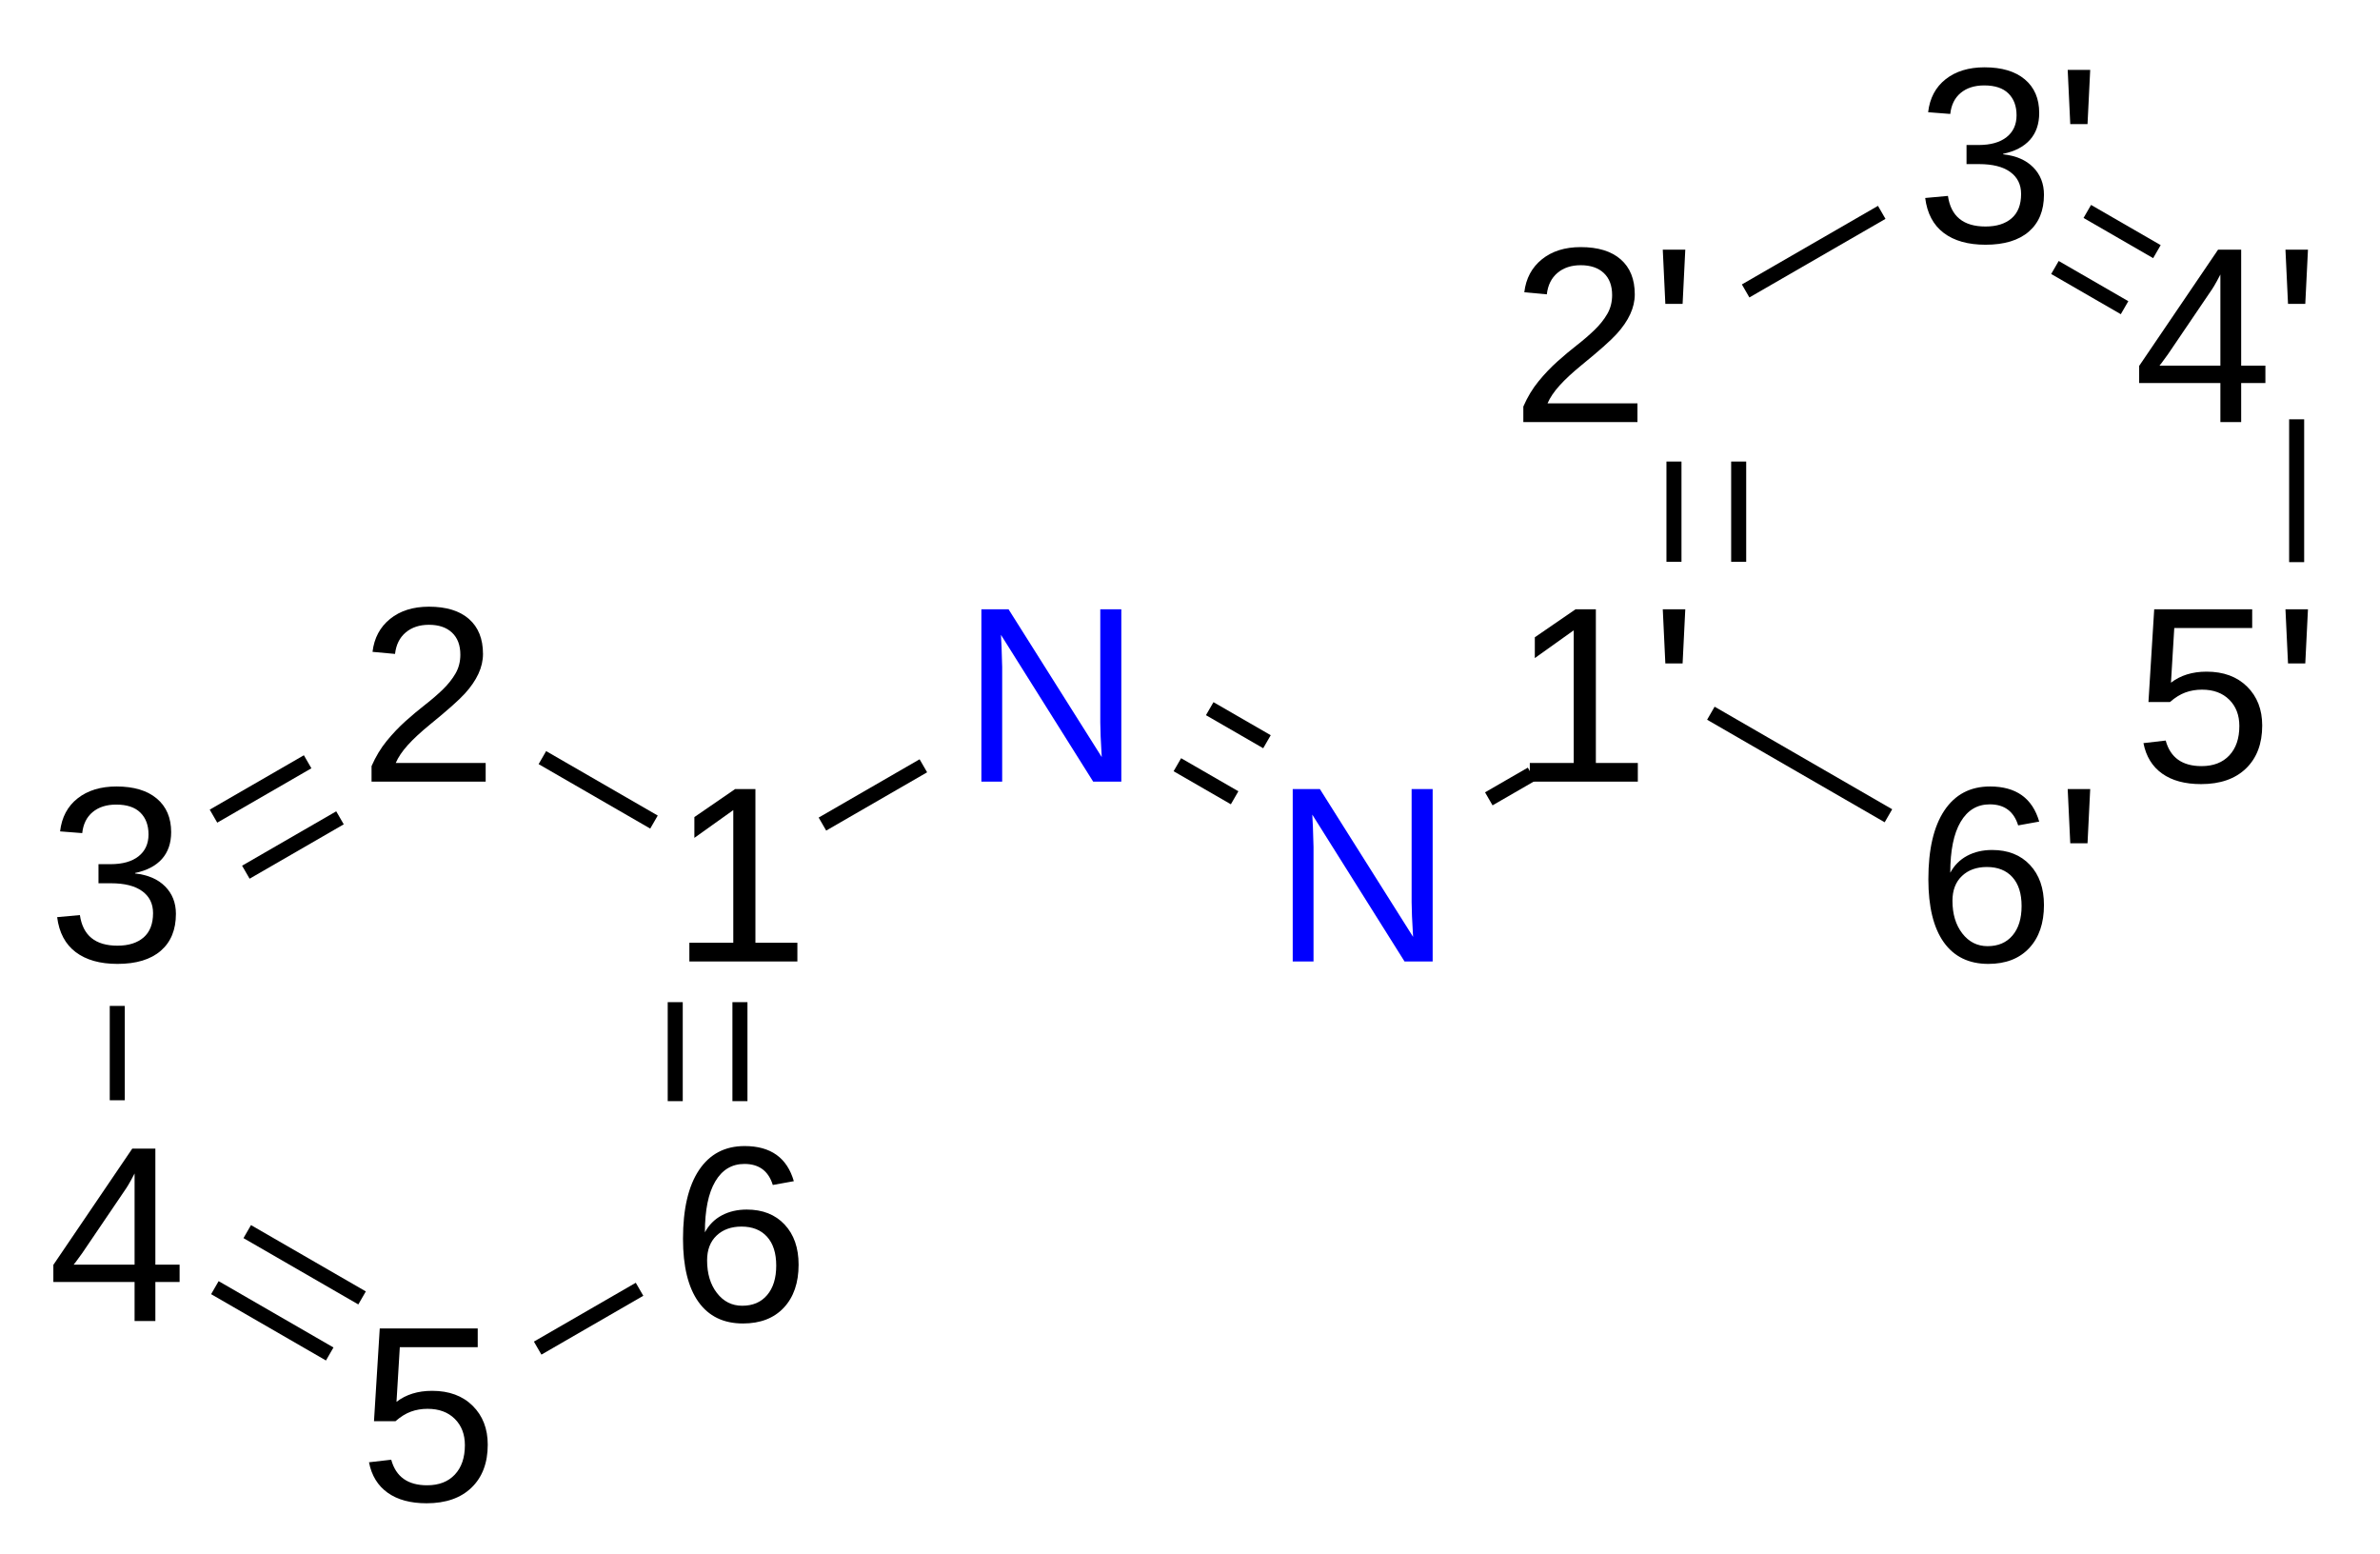
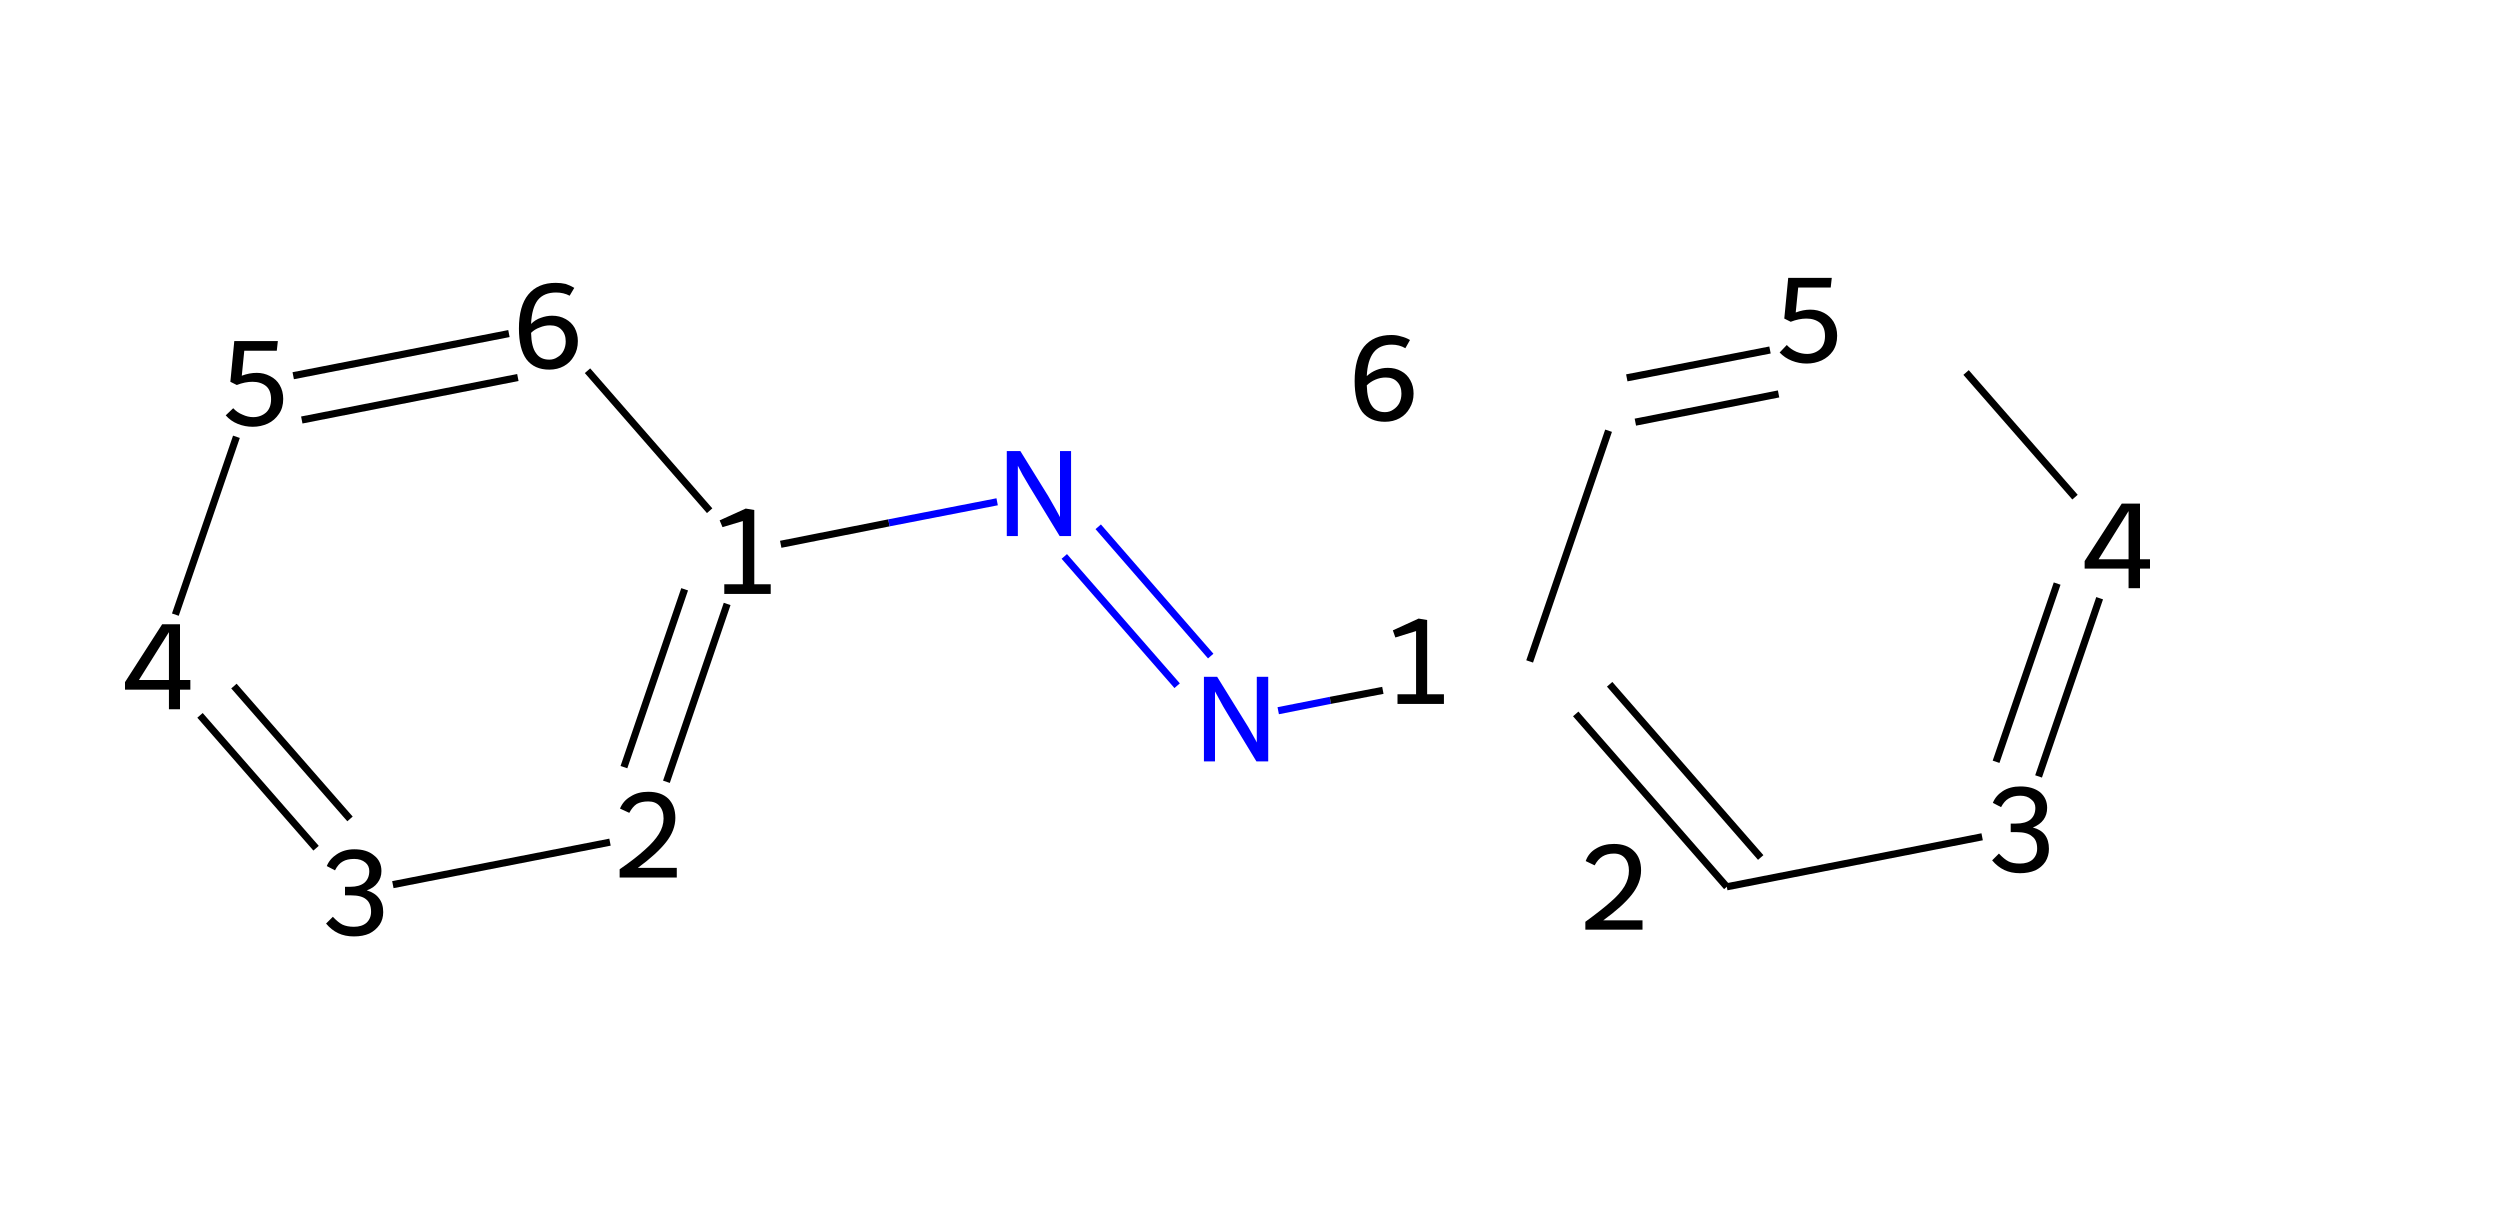
- <svg xmlns="http://www.w3.org/2000/svg" width="95px" height="62px" viewBox="0 0 95 62" style="background-color: #ffffff00" version="1.1">
-   <text x="0" y="0" stroke="none" fill="#000000" transform="matrix(0.05 0 0 0.05 1.90001 38.369)" font-style="normal" font-weight="normal" font-size="200px" font-family="Arial">
- 3</text>
-   <text x="0" y="0" stroke="none" fill="#000000" transform="matrix(0.05 0 0 0.05 1.90001 52.719)" font-style="normal" font-weight="normal" font-size="200px" font-family="Arial">
- 4</text>
-   <text x="0" y="0" stroke="none" fill="#000000" transform="matrix(0.05 0 0 0.05 14.3275 59.894)" font-style="normal" font-weight="normal" font-size="200px" font-family="Arial">
- 5</text>
-   <text x="0" y="0" stroke="none" fill="#000000" transform="matrix(0.05 0 0 0.05 26.7549 52.719)" font-style="normal" font-weight="normal" font-size="200px" font-family="Arial">
- 6</text>
-   <text x="0" y="0" stroke="none" fill="#000000" transform="matrix(0.05 0 0 0.05 26.7549 38.369)" font-style="normal" font-weight="normal" font-size="200px" font-family="Arial">
- 1</text>
-   <text x="0" y="0" stroke="none" fill="#000000" transform="matrix(0.05 0 0 0.05 14.3275 31.194)" font-style="normal" font-weight="normal" font-size="200px" font-family="Arial">
- 2</text>
-   <path stroke="none" fill="#000000" transform="matrix(0.05 0 0 0.05 -97 -172)" d="M 2027.62,4242.87 L 2039.62,4242.87 L 2039.62,4318.17 L 2027.62,4318.17 L 2027.62,4242.87 Z " />
-   <path stroke="none" fill="#000000" transform="matrix(0.05 0 0 0.05 -97 -172)" d="M 2108.54,4472.94 L 2114.54,4462.54 L 2206.22,4515.48 L 2200.22,4525.87 L 2108.54,4472.94 Z " />
-   <path stroke="none" fill="#000000" transform="matrix(0.05 0 0 0.05 -97 -172)" d="M 2134.37,4428.2 L 2140.37,4417.81 L 2232.05,4470.74 L 2226.05,4481.13 L 2134.37,4428.2 Z " />
-   <path stroke="none" fill="#000000" transform="matrix(0.05 0 0 0.05 -97 -172)" d="M 2372.23,4521.18 L 2366.23,4510.79 L 2447.56,4463.83 L 2453.56,4474.22 L 2372.23,4521.18 Z " />
-   <path stroke="none" fill="#000000" transform="matrix(0.05 0 0 0.05 -97 -172)" d="M 2536.71,4318.88 L 2524.71,4318.88 L 2524.71,4239.87 L 2536.71,4239.87 L 2536.71,4318.88 Z " />
-   <path stroke="none" fill="#000000" transform="matrix(0.05 0 0 0.05 -97 -172)" d="M 2485.05,4318.88 L 2473.05,4318.88 L 2473.05,4239.87 L 2485.05,4239.87 L 2485.05,4318.88 Z " />
-   <path stroke="none" fill="#000000" transform="matrix(0.05 0 0 0.05 -97 -172)" d="M 2465.09,4090.93 L 2459.09,4101.33 L 2369.99,4049.89 L 2375.99,4039.49 L 2465.09,4090.93 Z " />
-   <path stroke="none" fill="#000000" transform="matrix(0.05 0 0 0.05 -97 -172)" d="M 2182.59,4042.81 L 2188.59,4053.21 L 2113.43,4096.6 L 2107.43,4086.21 L 2182.59,4042.81 Z " />
-   <path stroke="none" fill="#000000" transform="matrix(0.05 0 0 0.05 -97 -172)" d="M 2208.42,4087.55 L 2214.42,4097.94 L 2139.26,4141.34 L 2133.26,4130.95 L 2208.42,4087.55 Z " />
-   <text x="0" y="0" stroke="none" fill="#0000ff" transform="matrix(0.05 0 0 0.05 38.3523 31.194)" font-style="normal" font-weight="normal" font-size="200px" font-family="Arial">
- N</text>
-   <path stroke="none" fill="#000000" transform="matrix(0.05 0 0 0.05 -97 -172)" d="M 2599.56,4102.93 L 2593.56,4092.54 L 2674.14,4046.02 L 2680.14,4056.41 L 2599.56,4102.93 Z " />
-   <text x="0" y="0" stroke="none" fill="#0000ff" transform="matrix(0.05 0 0 0.05 50.7798 38.369)" font-style="normal" font-weight="normal" font-size="200px" font-family="Arial">
- N</text>
-   <path stroke="none" fill="#000000" transform="matrix(0.05 0 0 0.05 -97 -172)" d="M 2876.91,4055.56 L 2882.91,4045.16 L 2928.62,4071.55 L 2922.62,4081.94 L 2876.91,4055.56 Z " />
-   <path stroke="none" fill="#000000" transform="matrix(0.05 0 0 0.05 -97 -172)" d="M 2902.74,4010.82 L 2908.74,4000.43 L 2954.45,4026.81 L 2948.45,4037.2 L 2902.74,4010.82 Z " />
-   <text x="0" y="0" stroke="none" fill="#000000" transform="matrix(0.05 0 0 0.05 60.302 31.194)" font-style="normal" font-weight="normal" font-size="200px" font-family="Arial">
- 1'</text>
-   <path stroke="none" fill="#000000" transform="matrix(0.05 0 0 0.05 -97 -172)" d="M 3131.53,4082.79 L 3125.53,4072.4 L 3159.69,4052.68 L 3165.69,4063.07 L 3131.53,4082.79 Z " />
-   <text x="0" y="0" stroke="none" fill="#000000" transform="matrix(0.05 0 0 0.05 76.4648 38.369)" font-style="normal" font-weight="normal" font-size="200px" font-family="Arial">
- 6'</text>
-   <text x="0" y="0" stroke="none" fill="#000000" transform="matrix(0.05 0 0 0.05 85.1569 31.194)" font-style="normal" font-weight="normal" font-size="200px" font-family="Arial">
- 5'</text>
-   <text x="0" y="0" stroke="none" fill="#000000" transform="matrix(0.05 0 0 0.05 85.1569 16.844)" font-style="normal" font-weight="normal" font-size="200px" font-family="Arial">
- 4'</text>
-   <text x="0" y="0" stroke="none" fill="#000000" transform="matrix(0.05 0 0 0.05 76.4648 9.66905)" font-style="normal" font-weight="normal" font-size="200px" font-family="Arial">
- 3'</text>
-   <text x="0" y="0" stroke="none" fill="#000000" transform="matrix(0.05 0 0 0.05 60.302 16.844)" font-style="normal" font-weight="normal" font-size="200px" font-family="Arial">
- 2'</text>
-   <path stroke="none" fill="#000000" transform="matrix(0.05 0 0 0.05 -97 -172)" d="M 3302.81,4014.45 L 3308.81,4004.05 L 3450.58,4085.91 L 3444.58,4096.3 L 3302.81,4014.45 Z " />
-   <path stroke="none" fill="#000000" transform="matrix(0.05 0 0 0.05 -97 -172)" d="M 3646.92,4068.77 L 3634.92,4068.77 L 3646.92,4068.77 L 3634.92,4068.77 L 3646.92,4068.77 Z " />
-   <path stroke="none" fill="#000000" transform="matrix(0.05 0 0 0.05 -97 -172)" d="M 3672.75,4068.77 L 3660.75,4068.77 L 3672.75,4068.77 L 3660.75,4068.77 L 3672.75,4068.77 Z " />
-   <path stroke="none" fill="#000000" transform="matrix(0.05 0 0 0.05 -97 -172)" d="M 3779.46,3888.67 L 3767.46,3888.67 L 3767.46,3774.67 L 3779.46,3774.67 L 3779.46,3888.67 Z " />
-   <path stroke="none" fill="#000000" transform="matrix(0.05 0 0 0.05 -97 -172)" d="M 3664.91,3635.65 L 3658.91,3646.04 L 3603.33,3613.95 L 3609.33,3603.56 L 3664.91,3635.65 Z " />
-   <path stroke="none" fill="#000000" transform="matrix(0.05 0 0 0.05 -97 -172)" d="M 3639.08,3680.39 L 3633.08,3690.78 L 3577.5,3658.69 L 3583.5,3648.3 L 3639.08,3680.39 Z " />
-   <path stroke="none" fill="#000000" transform="matrix(0.05 0 0 0.05 -97 -172)" d="M 3439.22,3604.3 L 3445.22,3614.69 L 3336.57,3677.41 L 3330.57,3667.02 L 3439.22,3604.3 Z " />
-   <path stroke="none" fill="#000000" transform="matrix(0.05 0 0 0.05 -97 -172)" d="M 3270.36,3808.37 L 3282.36,3808.37 L 3282.36,3888.38 L 3270.36,3888.38 L 3270.36,3808.37 Z " />
-   <path stroke="none" fill="#000000" transform="matrix(0.05 0 0 0.05 -97 -172)" d="M 3322.02,3808.37 L 3334.02,3808.37 L 3334.02,3888.38 L 3322.02,3888.38 L 3322.02,3808.37 Z " />
+ <svg xmlns="http://www.w3.org/2000/svg" version="1.1" baseProfile="full" xml:space="preserve" width="700px" height="340px" viewBox="0 0 700 340">
+   <path class="bond-0 atom-0 atom-1" d="M 170.8,235.8 L 110.0,247.7" style="fill:none;fill-rule:evenodd;stroke:#000000;stroke-width:2.0px;stroke-linecap:butt;stroke-linejoin:miter;stroke-opacity:1" />
+   <path class="bond-1 atom-1 atom-2" d="M 88.5,237.5 L 56.0,200.3" style="fill:none;fill-rule:evenodd;stroke:#000000;stroke-width:2.0px;stroke-linecap:butt;stroke-linejoin:miter;stroke-opacity:1" />
+   <path class="bond-1 atom-1 atom-2" d="M 98.0,229.3 L 65.5,192.1" style="fill:none;fill-rule:evenodd;stroke:#000000;stroke-width:2.0px;stroke-linecap:butt;stroke-linejoin:miter;stroke-opacity:1" />
+   <path class="bond-2 atom-2 atom-3" d="M 49.1,172.1 L 66.2,122.3" style="fill:none;fill-rule:evenodd;stroke:#000000;stroke-width:2.0px;stroke-linecap:butt;stroke-linejoin:miter;stroke-opacity:1" />
+   <path class="bond-3 atom-3 atom-4" d="M 82.1,105.2 L 142.5,93.4" style="fill:none;fill-rule:evenodd;stroke:#000000;stroke-width:2.0px;stroke-linecap:butt;stroke-linejoin:miter;stroke-opacity:1" />
+   <path class="bond-3 atom-3 atom-4" d="M 84.5,117.6 L 145.0,105.7" style="fill:none;fill-rule:evenodd;stroke:#000000;stroke-width:2.0px;stroke-linecap:butt;stroke-linejoin:miter;stroke-opacity:1" />
+   <path class="bond-4 atom-4 atom-5" d="M 164.5,103.8 L 198.7,143.0" style="fill:none;fill-rule:evenodd;stroke:#000000;stroke-width:2.0px;stroke-linecap:butt;stroke-linejoin:miter;stroke-opacity:1" />
+   <path class="bond-5 atom-5 atom-6" d="M 218.6,152.4 L 248.9,146.4" style="fill:none;fill-rule:evenodd;stroke:#000000;stroke-width:2.0px;stroke-linecap:butt;stroke-linejoin:miter;stroke-opacity:1" />
+   <path class="bond-5 atom-5 atom-6" d="M 248.9,146.4 L 279.2,140.5" style="fill:none;fill-rule:evenodd;stroke:#0000FF;stroke-width:2.0px;stroke-linecap:butt;stroke-linejoin:miter;stroke-opacity:1" />
+   <path class="bond-6 atom-6 atom-7" d="M 307.5,147.5 L 339.0,183.7" style="fill:none;fill-rule:evenodd;stroke:#0000FF;stroke-width:2.0px;stroke-linecap:butt;stroke-linejoin:miter;stroke-opacity:1" />
+   <path class="bond-6 atom-6 atom-7" d="M 298.0,155.8 L 329.6,192.0" style="fill:none;fill-rule:evenodd;stroke:#0000FF;stroke-width:2.0px;stroke-linecap:butt;stroke-linejoin:miter;stroke-opacity:1" />
+   <path class="bond-7 atom-7 atom-8" d="M 357.9,199.0 L 372.5,196.1" style="fill:none;fill-rule:evenodd;stroke:#0000FF;stroke-width:2.0px;stroke-linecap:butt;stroke-linejoin:miter;stroke-opacity:1" />
+   <path class="bond-7 atom-7 atom-8" d="M 372.5,196.1 L 387.2,193.3" style="fill:none;fill-rule:evenodd;stroke:#000000;stroke-width:2.0px;stroke-linecap:butt;stroke-linejoin:miter;stroke-opacity:1" />
+   <path class="bond-8 atom-8 atom-9" d="M 441.2,199.9 L 483.5,248.3" style="fill:none;fill-rule:evenodd;stroke:#000000;stroke-width:2.0px;stroke-linecap:butt;stroke-linejoin:miter;stroke-opacity:1" />
+   <path class="bond-8 atom-8 atom-9" d="M 450.7,191.6 L 493.0,240.1" style="fill:none;fill-rule:evenodd;stroke:#000000;stroke-width:2.0px;stroke-linecap:butt;stroke-linejoin:miter;stroke-opacity:1" />
+   <path class="bond-9 atom-9 atom-10" d="M 483.5,248.3 L 555.0,234.3" style="fill:none;fill-rule:evenodd;stroke:#000000;stroke-width:2.0px;stroke-linecap:butt;stroke-linejoin:miter;stroke-opacity:1" />
+   <path class="bond-10 atom-10 atom-11" d="M 570.8,217.4 L 587.9,167.5" style="fill:none;fill-rule:evenodd;stroke:#000000;stroke-width:2.0px;stroke-linecap:butt;stroke-linejoin:miter;stroke-opacity:1" />
+   <path class="bond-10 atom-10 atom-11" d="M 558.9,213.3 L 576.0,163.4" style="fill:none;fill-rule:evenodd;stroke:#000000;stroke-width:2.0px;stroke-linecap:butt;stroke-linejoin:miter;stroke-opacity:1" />
+   <path class="bond-11 atom-11 atom-12" d="M 581.0,139.2 L 550.5,104.3" style="fill:none;fill-rule:evenodd;stroke:#000000;stroke-width:2.0px;stroke-linecap:butt;stroke-linejoin:miter;stroke-opacity:1" />
+   <path class="bond-12 atom-12 atom-13" d="M 495.6,98.0 L 455.5,105.8" style="fill:none;fill-rule:evenodd;stroke:#000000;stroke-width:2.0px;stroke-linecap:butt;stroke-linejoin:miter;stroke-opacity:1" />
+   <path class="bond-12 atom-12 atom-13" d="M 498.0,110.3 L 457.9,118.2" style="fill:none;fill-rule:evenodd;stroke:#000000;stroke-width:2.0px;stroke-linecap:butt;stroke-linejoin:miter;stroke-opacity:1" />
+   <path class="bond-13 atom-5 atom-0" d="M 203.6,169.1 L 186.6,218.9" style="fill:none;fill-rule:evenodd;stroke:#000000;stroke-width:2.0px;stroke-linecap:butt;stroke-linejoin:miter;stroke-opacity:1" />
+   <path class="bond-13 atom-5 atom-0" d="M 191.7,165.0 L 174.7,214.8" style="fill:none;fill-rule:evenodd;stroke:#000000;stroke-width:2.0px;stroke-linecap:butt;stroke-linejoin:miter;stroke-opacity:1" />
+   <path class="bond-14 atom-13 atom-8" d="M 450.4,120.6 L 428.3,185.2" style="fill:none;fill-rule:evenodd;stroke:#000000;stroke-width:2.0px;stroke-linecap:butt;stroke-linejoin:miter;stroke-opacity:1" />
+   <path class="atom-0" d="M 173.6 226.4 Q 174.5 224.2, 176.6 223.0 Q 178.6 221.7, 181.5 221.7 Q 185.1 221.7, 187.1 223.6 Q 189.1 225.6, 189.1 229.0 Q 189.1 232.5, 186.5 235.8 Q 183.9 239.1, 178.6 243.0 L 189.5 243.0 L 189.5 245.7 L 173.5 245.7 L 173.5 243.4 Q 178.0 240.3, 180.6 237.9 Q 183.2 235.6, 184.5 233.5 Q 185.8 231.4, 185.8 229.2 Q 185.8 226.9, 184.6 225.6 Q 183.5 224.4, 181.5 224.4 Q 179.6 224.4, 178.3 225.1 Q 177.1 225.9, 176.2 227.6 L 173.6 226.4 " fill="#000000" />
+   <path class="atom-1" d="M 102.7 249.3 Q 105.0 250.0, 106.1 251.5 Q 107.3 253.0, 107.3 255.4 Q 107.3 257.4, 106.3 258.9 Q 105.2 260.5, 103.4 261.4 Q 101.6 262.2, 99.1 262.2 Q 96.6 262.2, 94.7 261.3 Q 92.8 260.4, 91.3 258.6 L 93.2 256.7 Q 94.7 258.3, 95.9 258.9 Q 97.2 259.5, 99.1 259.5 Q 101.3 259.5, 102.6 258.4 Q 103.9 257.2, 103.9 255.3 Q 103.9 252.9, 102.5 251.8 Q 101.2 250.7, 98.3 250.7 L 96.6 250.7 L 96.6 248.3 L 98.1 248.3 Q 100.6 248.3, 102.0 247.2 Q 103.4 246.0, 103.4 243.9 Q 103.4 242.4, 102.3 241.5 Q 101.1 240.5, 99.2 240.5 Q 97.2 240.5, 96.0 241.2 Q 94.7 241.9, 93.8 243.7 L 91.5 242.5 Q 92.3 240.5, 94.3 239.2 Q 96.4 237.8, 99.2 237.8 Q 102.7 237.8, 104.7 239.5 Q 106.8 241.1, 106.8 243.9 Q 106.8 245.8, 105.7 247.2 Q 104.7 248.6, 102.7 249.3 " fill="#000000" />
+   <path class="atom-2" d="M 50.4 190.4 L 53.3 190.4 L 53.3 193.1 L 50.4 193.1 L 50.4 198.6 L 47.3 198.6 L 47.3 193.1 L 35.0 193.1 L 35.0 191.0 L 45.4 174.8 L 50.4 174.8 L 50.4 190.4 M 38.9 190.4 L 47.3 190.4 L 47.3 177.0 L 38.9 190.4 " fill="#000000" />
+   <path class="atom-3" d="M 71.9 104.4 Q 73.9 104.4, 75.6 105.3 Q 77.4 106.2, 78.3 107.8 Q 79.3 109.5, 79.3 111.7 Q 79.3 114.2, 78.1 115.9 Q 76.9 117.7, 75.0 118.6 Q 73.0 119.5, 70.8 119.5 Q 68.6 119.5, 66.6 118.7 Q 64.6 117.9, 63.2 116.3 L 65.3 114.3 Q 66.4 115.5, 67.9 116.1 Q 69.4 116.8, 70.9 116.8 Q 73.0 116.8, 74.5 115.5 Q 75.9 114.2, 75.9 111.8 Q 75.9 109.3, 74.5 108.1 Q 73.0 106.9, 70.7 106.9 Q 68.6 106.9, 66.3 107.8 L 64.5 106.9 L 65.6 95.5 L 77.8 95.5 L 77.5 98.2 L 68.4 98.2 L 67.7 105.2 Q 69.8 104.4, 71.9 104.4 " fill="#000000" />
+   <path class="atom-4" d="M 154.6 88.4 Q 156.7 88.4, 158.3 89.3 Q 160.0 90.2, 160.9 91.8 Q 161.8 93.5, 161.8 95.5 Q 161.8 97.9, 160.7 99.7 Q 159.7 101.5, 157.9 102.5 Q 156.1 103.5, 153.8 103.5 Q 149.6 103.5, 147.4 100.6 Q 145.3 97.7, 145.3 92.0 Q 145.3 85.7, 147.9 82.5 Q 150.6 79.2, 155.6 79.2 Q 157.1 79.2, 158.4 79.5 Q 159.6 79.9, 160.8 80.6 L 159.5 82.8 Q 157.8 81.9, 155.7 81.9 Q 152.3 81.9, 150.6 84.0 Q 148.9 86.2, 148.7 90.7 Q 149.9 89.5, 151.4 89.0 Q 153.0 88.4, 154.6 88.4 M 153.8 100.7 Q 155.1 100.7, 156.1 100.0 Q 157.2 99.4, 157.8 98.2 Q 158.4 97.0, 158.4 95.6 Q 158.4 93.5, 157.2 92.3 Q 156.1 91.1, 154.0 91.1 Q 152.5 91.1, 151.1 91.7 Q 149.7 92.2, 148.7 93.2 Q 148.8 97.2, 150.1 98.9 Q 151.3 100.7, 153.8 100.7 " fill="#000000" />
+   <path class="atom-5" d="M 202.8 163.6 L 208.0 163.6 L 208.0 145.9 L 202.3 147.6 L 201.5 145.7 L 208.8 142.4 L 211.2 142.8 L 211.2 163.6 L 215.8 163.6 L 215.8 166.3 L 202.8 166.3 L 202.8 163.6 " fill="#000000" />
+   <path class="atom-6" d="M 285.7 126.3 L 293.5 138.9 Q 294.2 140.1, 295.5 142.4 Q 296.7 144.6, 296.8 144.8 L 296.8 126.3 L 299.9 126.3 L 299.9 150.1 L 296.7 150.1 L 288.3 136.3 Q 287.4 134.7, 286.3 132.9 Q 285.3 131.0, 285.0 130.4 L 285.0 150.1 L 281.9 150.1 L 281.9 126.3 L 285.7 126.3 " fill="#0000FF" />
+   <path class="atom-7" d="M 340.8 189.5 L 348.6 202.1 Q 349.4 203.3, 350.6 205.5 Q 351.9 207.8, 351.9 207.9 L 351.9 189.5 L 355.1 189.5 L 355.1 213.2 L 351.8 213.2 L 343.5 199.5 Q 342.5 197.9, 341.5 196.0 Q 340.5 194.2, 340.2 193.6 L 340.2 213.2 L 337.1 213.2 L 337.1 189.5 L 340.8 189.5 " fill="#0000FF" />
+   <path class="atom-8" d="M 391.3 194.4 L 396.5 194.4 L 396.5 176.7 L 390.7 178.5 L 390.0 176.5 L 397.2 173.2 L 399.6 173.6 L 399.6 194.4 L 404.3 194.4 L 404.3 197.1 L 391.3 197.1 L 391.3 194.4 " fill="#000000" />
+   <path class="atom-8" d="" fill="#000000" />
+   <path class="atom-8" d="" fill="#000000" />
+   <path class="atom-8" d="" fill="#000000" />
+   <path class="atom-9" d="M 444.0 241.1 Q 444.8 238.8, 446.9 237.6 Q 449.0 236.3, 451.9 236.3 Q 455.5 236.3, 457.5 238.3 Q 459.5 240.2, 459.5 243.7 Q 459.5 247.2, 456.9 250.5 Q 454.3 253.8, 448.9 257.7 L 459.9 257.7 L 459.9 260.3 L 443.9 260.3 L 443.9 258.1 Q 448.3 254.9, 450.9 252.6 Q 453.6 250.3, 454.9 248.1 Q 456.1 246.0, 456.1 243.8 Q 456.1 241.6, 455.0 240.3 Q 453.9 239.0, 451.9 239.0 Q 450.0 239.0, 448.7 239.8 Q 447.4 240.6, 446.5 242.3 L 444.0 241.1 " fill="#000000" />
+   <path class="atom-9" d="" fill="#000000" />
+   <path class="atom-9" d="" fill="#000000" />
+   <path class="atom-9" d="" fill="#000000" />
+   <path class="atom-10" d="M 569.2 231.7 Q 571.5 232.3, 572.6 233.8 Q 573.7 235.3, 573.7 237.7 Q 573.7 239.7, 572.7 241.3 Q 571.7 242.8, 569.9 243.7 Q 568.0 244.5, 565.6 244.5 Q 563.1 244.5, 561.2 243.6 Q 559.3 242.7, 557.8 240.9 L 559.7 239.0 Q 561.2 240.6, 562.4 241.2 Q 563.6 241.8, 565.6 241.8 Q 567.8 241.8, 569.1 240.7 Q 570.4 239.5, 570.4 237.6 Q 570.4 235.2, 569.0 234.2 Q 567.7 233.0, 564.7 233.0 L 563.0 233.0 L 563.0 230.6 L 564.5 230.6 Q 567.1 230.6, 568.5 229.5 Q 569.9 228.3, 569.9 226.2 Q 569.9 224.7, 568.7 223.8 Q 567.6 222.8, 565.7 222.8 Q 563.7 222.8, 562.4 223.6 Q 561.2 224.3, 560.3 226.0 L 558.0 224.8 Q 558.8 222.8, 560.8 221.5 Q 562.8 220.2, 565.7 220.2 Q 569.1 220.2, 571.2 221.8 Q 573.2 223.5, 573.2 226.2 Q 573.2 228.1, 572.2 229.5 Q 571.2 230.9, 569.2 231.7 " fill="#000000" />
+   <path class="atom-10" d="" fill="#000000" />
+   <path class="atom-10" d="" fill="#000000" />
+   <path class="atom-10" d="" fill="#000000" />
+   <path class="atom-11" d="M 599.2 156.6 L 602.0 156.6 L 602.0 159.2 L 599.2 159.2 L 599.2 164.7 L 596.0 164.7 L 596.0 159.2 L 583.7 159.2 L 583.7 157.1 L 594.1 141.0 L 599.2 141.0 L 599.2 156.6 M 587.6 156.6 L 596.0 156.6 L 596.0 143.1 L 587.6 156.6 " fill="#000000" />
+   <path class="atom-11" d="" fill="#000000" />
+   <path class="atom-11" d="" fill="#000000" />
+   <path class="atom-11" d="" fill="#000000" />
+   <path class="atom-12" d="M 506.9 86.7 Q 509.0 86.7, 510.7 87.6 Q 512.4 88.5, 513.4 90.1 Q 514.4 91.8, 514.4 94.0 Q 514.4 96.5, 513.2 98.3 Q 512.0 100.0, 510.1 100.9 Q 508.1 101.8, 505.9 101.8 Q 503.7 101.8, 501.7 101.0 Q 499.7 100.2, 498.3 98.7 L 500.3 96.6 Q 501.4 97.8, 503.0 98.5 Q 504.5 99.1, 506.0 99.1 Q 508.1 99.1, 509.6 97.8 Q 511.0 96.5, 511.0 94.1 Q 511.0 91.6, 509.6 90.4 Q 508.1 89.2, 505.8 89.2 Q 503.7 89.2, 501.4 90.1 L 499.6 89.2 L 500.7 77.8 L 512.9 77.8 L 512.6 80.5 L 503.5 80.5 L 502.8 87.5 Q 504.9 86.7, 506.9 86.7 " fill="#000000" />
+   <path class="atom-12" d="" fill="#000000" />
+   <path class="atom-12" d="" fill="#000000" />
+   <path class="atom-12" d="" fill="#000000" />
+   <path class="atom-13" d="M 388.6 103.0 Q 390.7 103.0, 392.3 103.9 Q 394.0 104.8, 394.9 106.5 Q 395.8 108.1, 395.8 110.2 Q 395.8 112.5, 394.7 114.3 Q 393.7 116.1, 391.9 117.1 Q 390.1 118.1, 387.8 118.1 Q 383.6 118.1, 381.4 115.3 Q 379.3 112.4, 379.3 106.7 Q 379.3 100.4, 381.9 97.1 Q 384.6 93.8, 389.6 93.8 Q 391.1 93.8, 392.3 94.2 Q 393.6 94.5, 394.8 95.2 L 393.5 97.5 Q 391.8 96.5, 389.7 96.5 Q 386.3 96.5, 384.6 98.7 Q 382.9 100.9, 382.7 105.3 Q 383.9 104.2, 385.4 103.6 Q 386.9 103.0, 388.6 103.0 M 387.8 115.4 Q 389.1 115.4, 390.1 114.7 Q 391.2 114.0, 391.8 112.9 Q 392.4 111.7, 392.4 110.2 Q 392.4 108.1, 391.2 106.9 Q 390.1 105.7, 388.0 105.7 Q 386.5 105.7, 385.1 106.3 Q 383.7 106.9, 382.7 107.9 Q 382.8 111.8, 384.1 113.6 Q 385.3 115.4, 387.8 115.4 " fill="#000000" />
+   <path class="atom-13" d="" fill="#000000" />
+   <path class="atom-13" d="" fill="#000000" />
+   <path class="atom-13" d="" fill="#000000" />
</svg>
